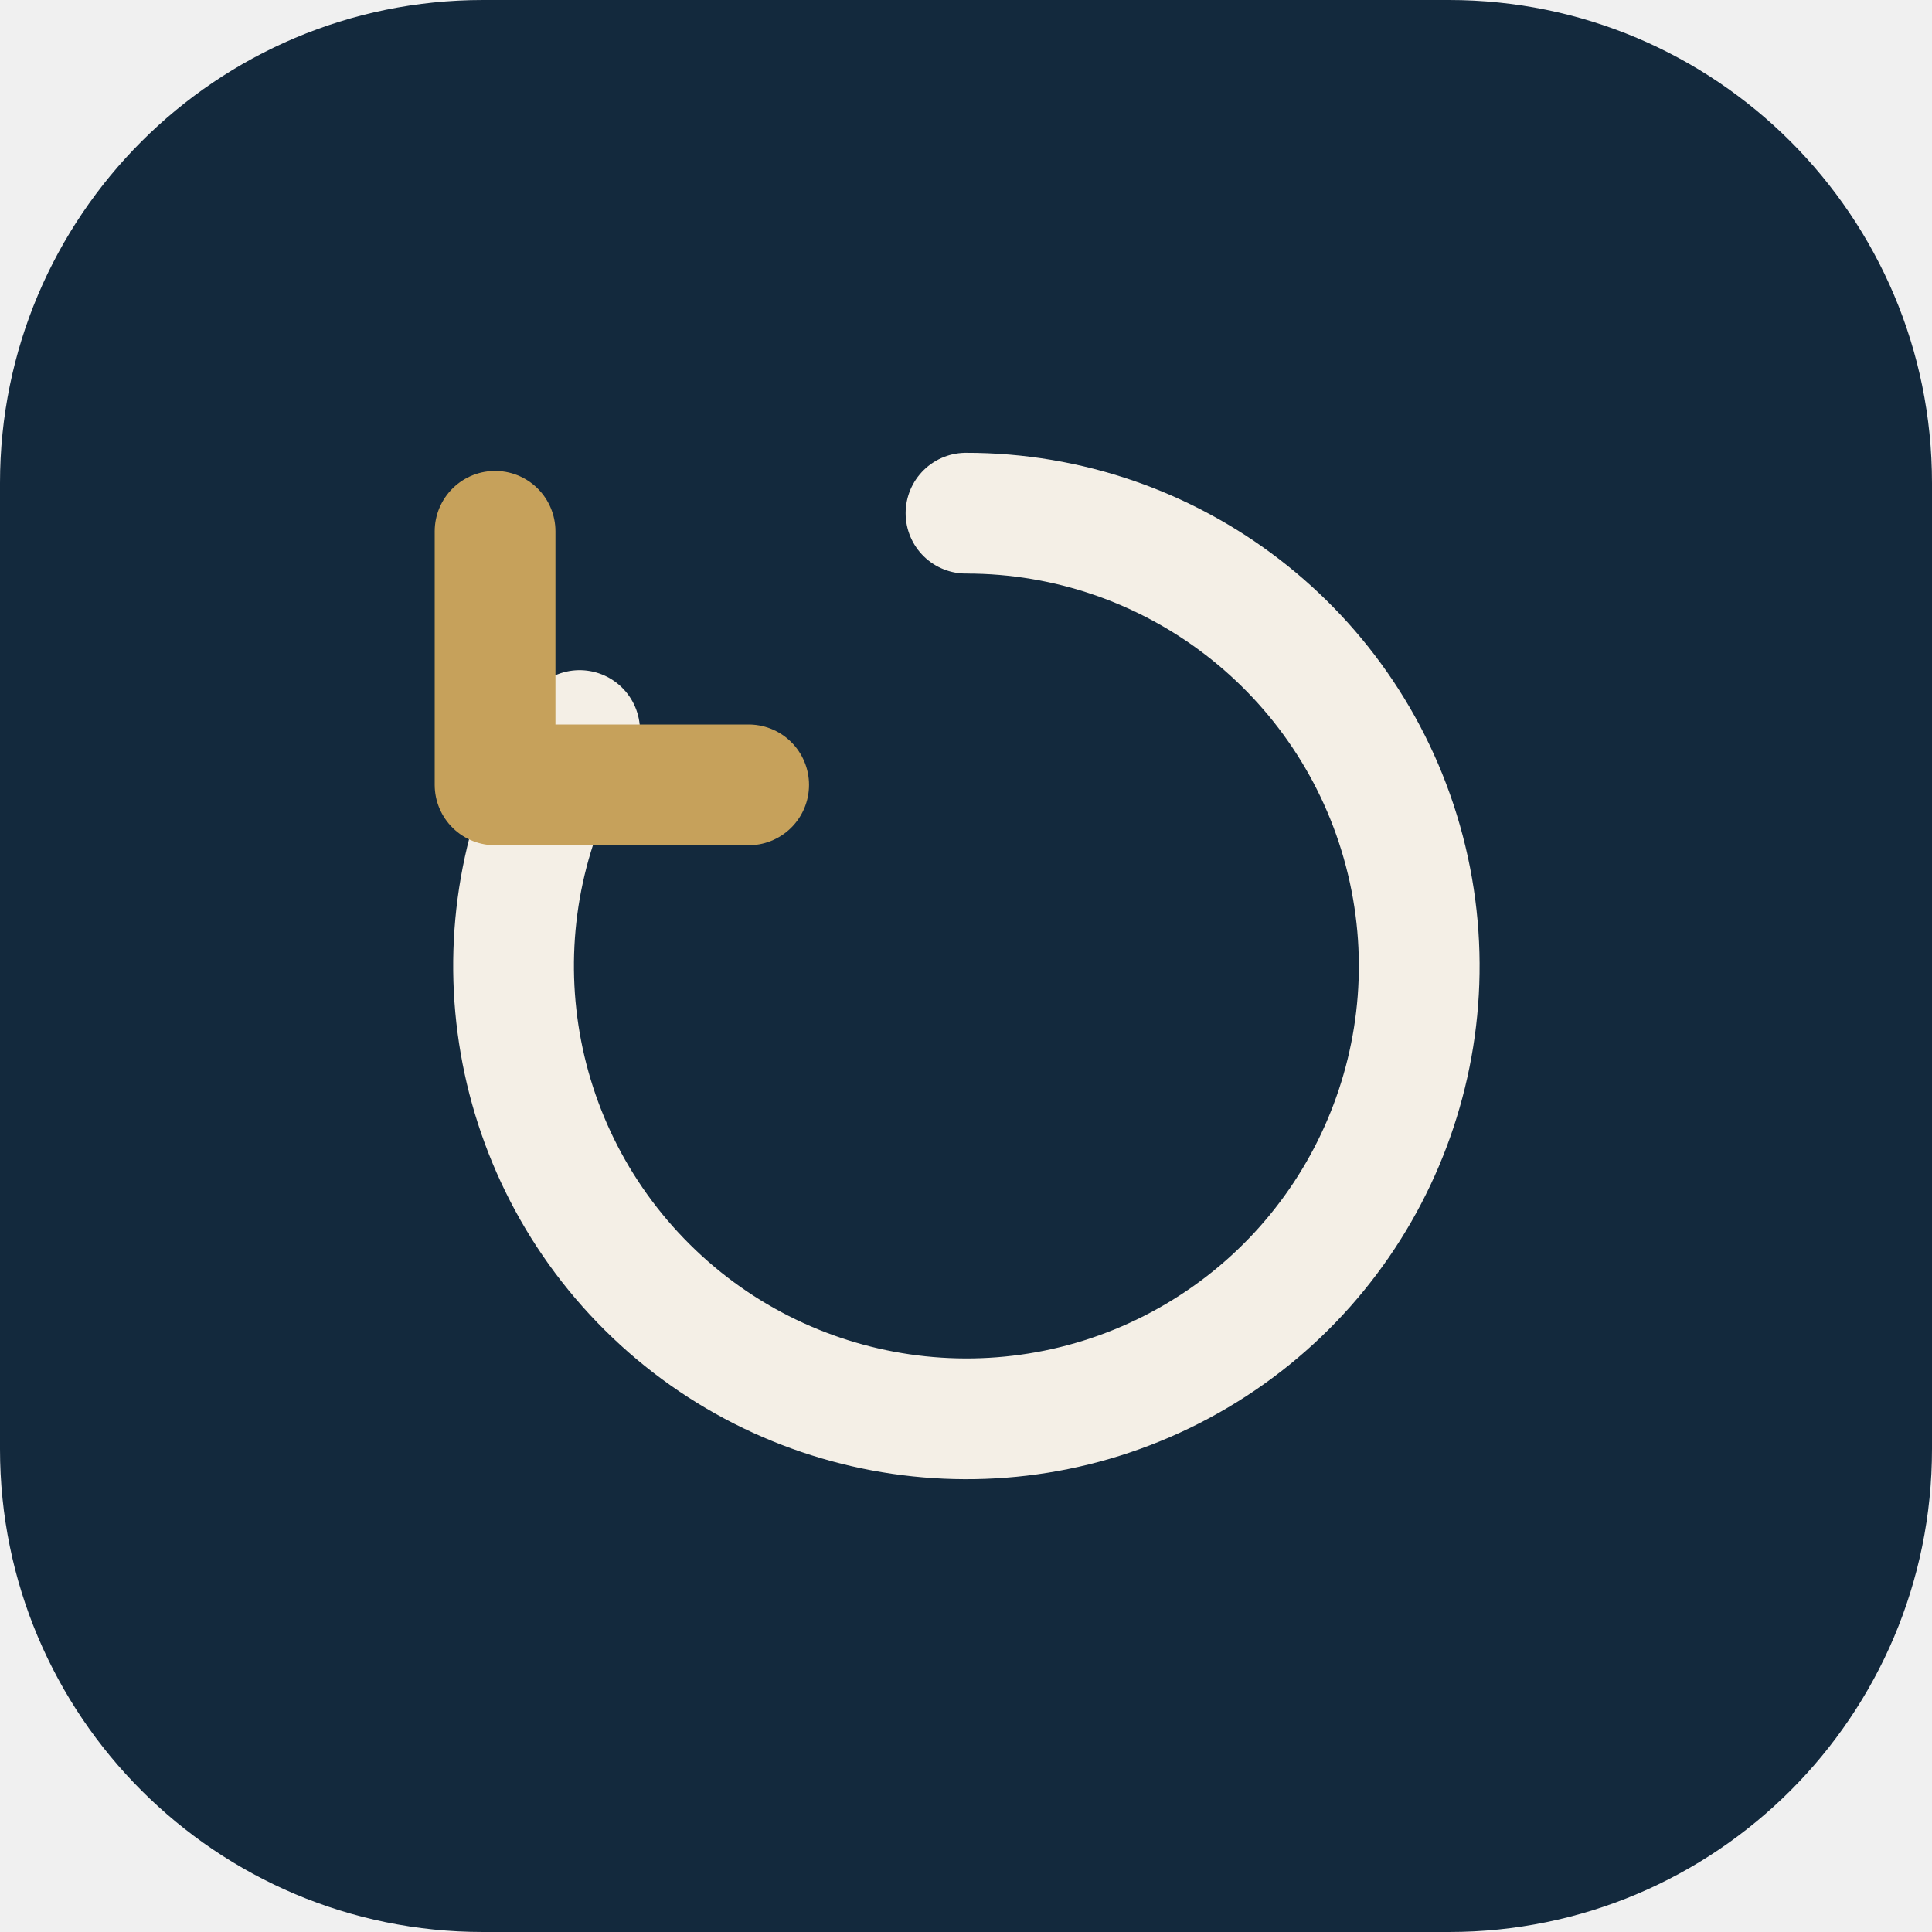
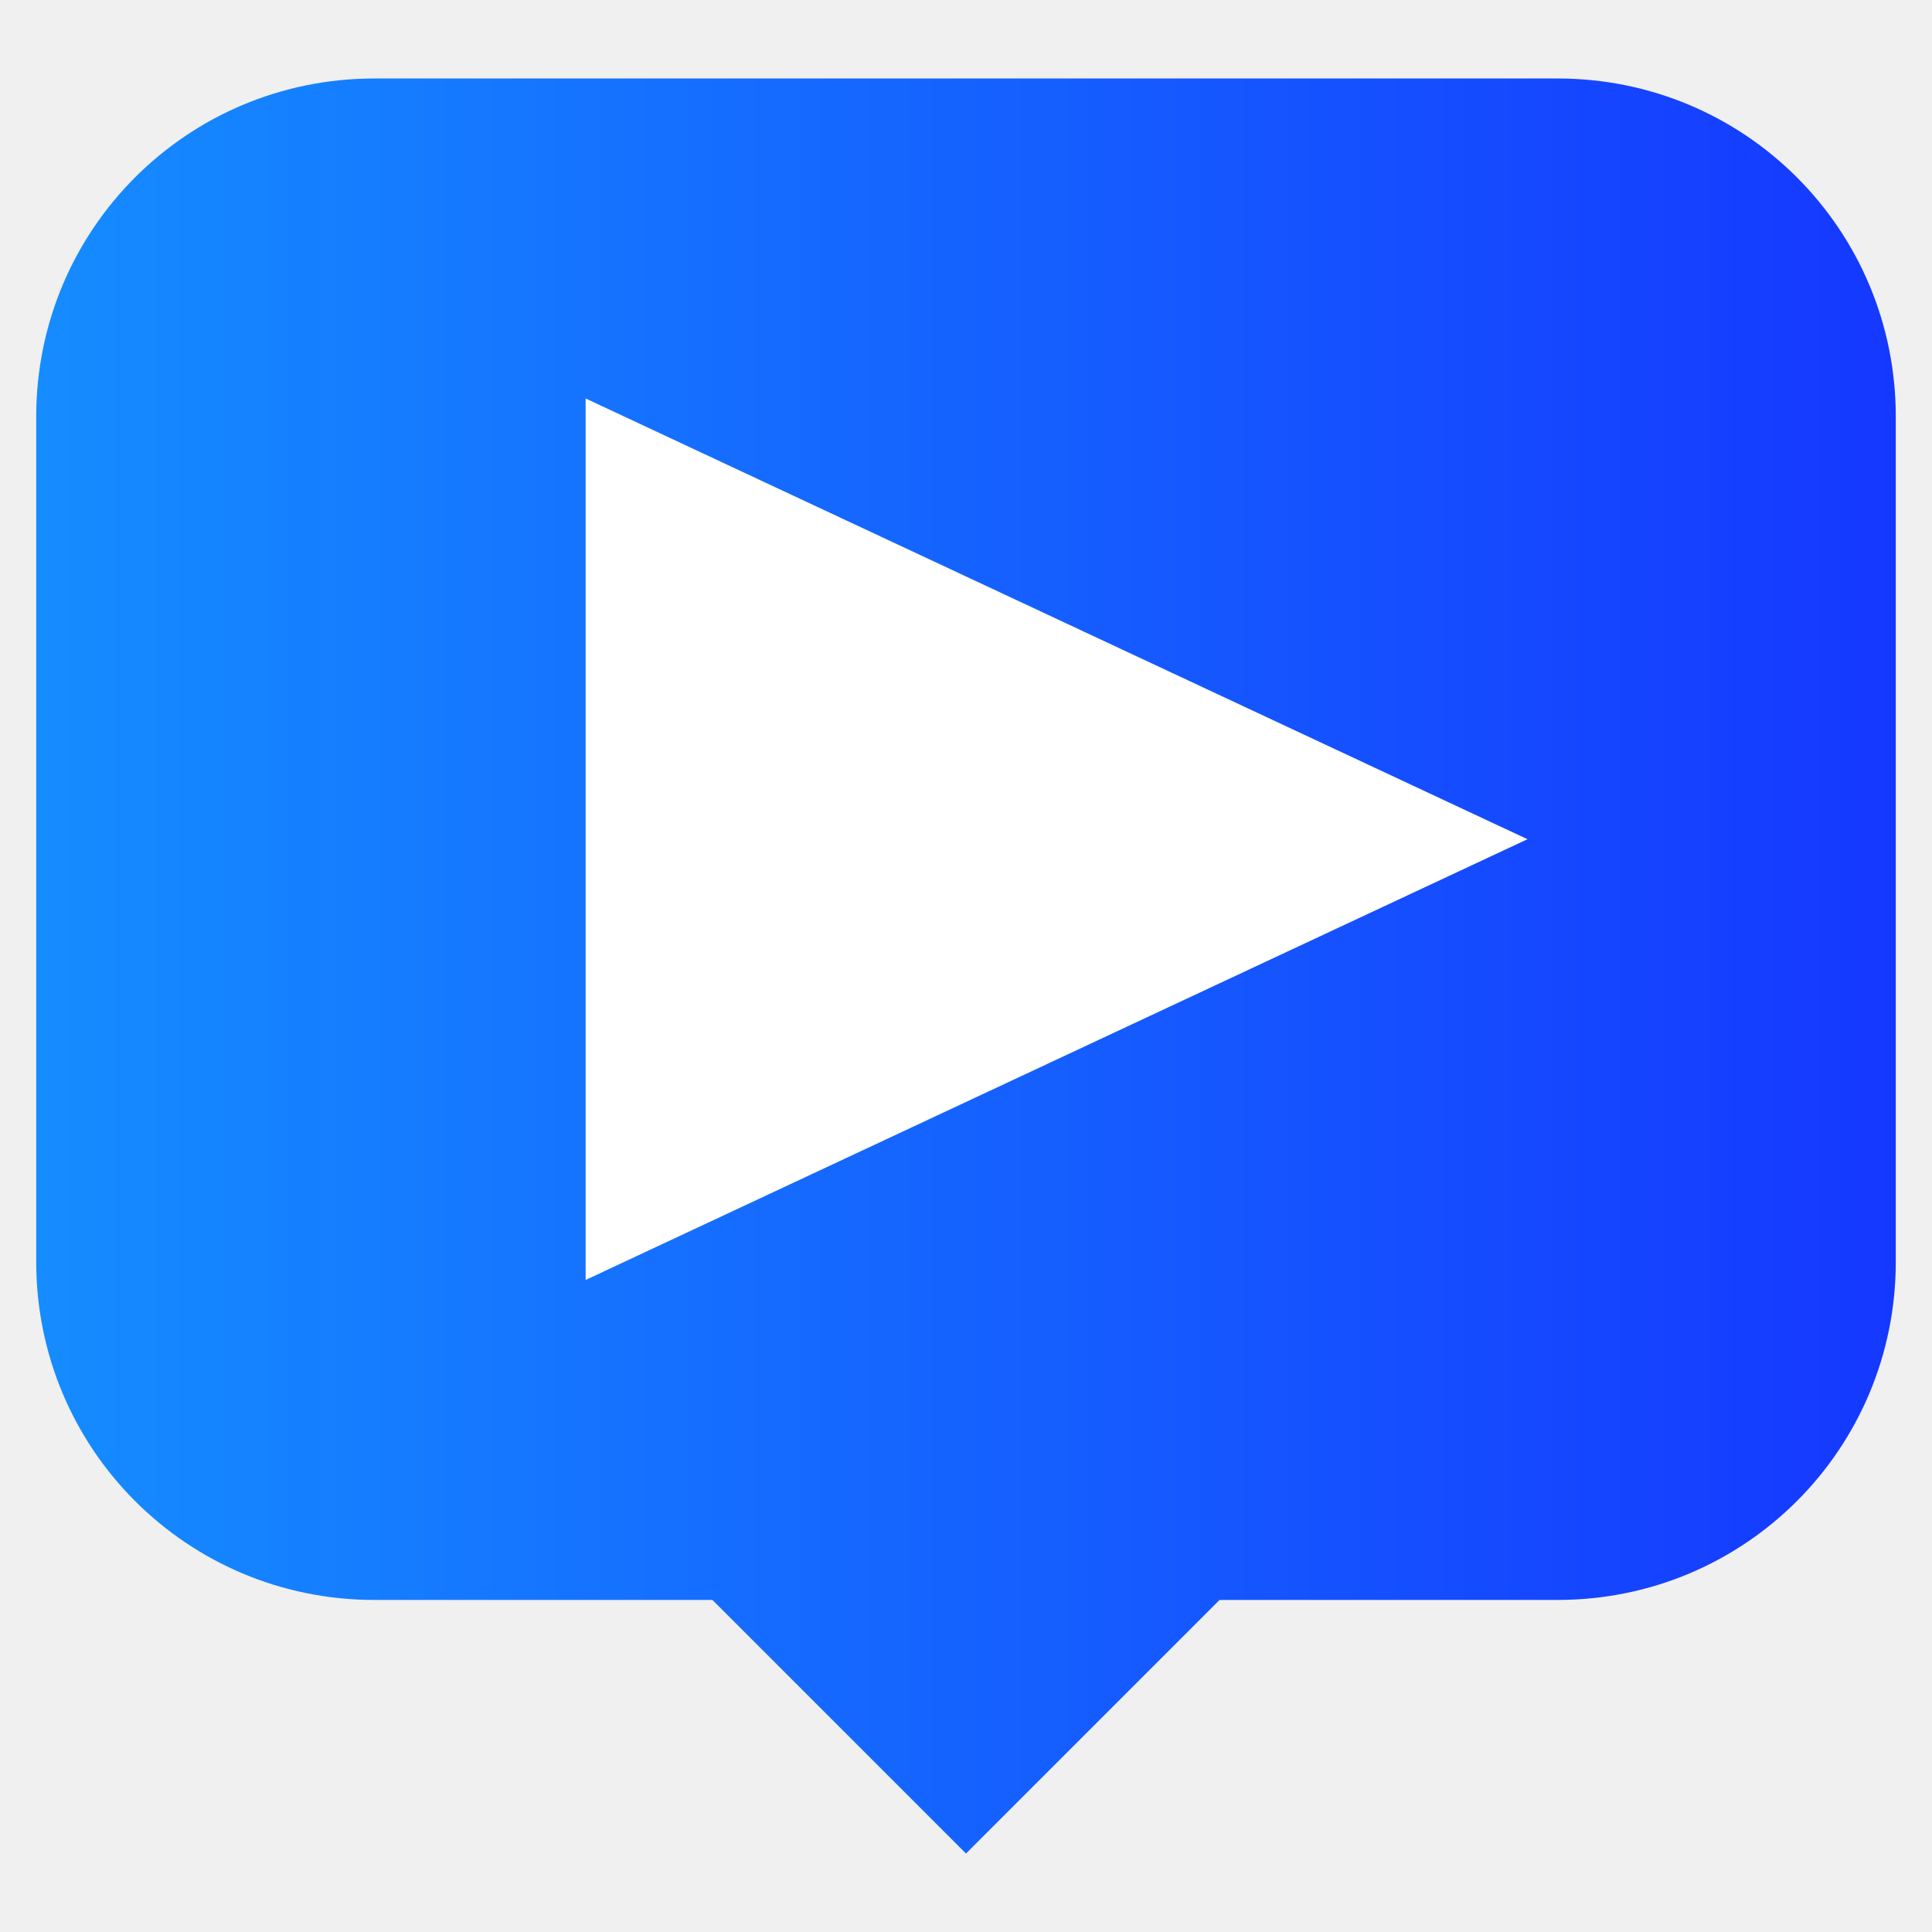
- <svg xmlns="http://www.w3.org/2000/svg" viewBox="0 0 32 32">
-   <rect width="32" height="32" rx="8" fill="#13293d" />
-   <path d="M16 8.5a7.5 7.5 0 1 1-6.4 3.6" fill="none" stroke="#f4efe6" stroke-width="2" stroke-linecap="round" />
-   <path d="M8.2 8.8v4.2h4.2" fill="none" stroke="#c6a15b" stroke-width="2" stroke-linecap="round" stroke-linejoin="round" />
+ <svg xmlns="http://www.w3.org/2000/svg" id="_圖層_1" data-name="圖層_1" version="1.1" viewBox="0 0 32 32">
+   <defs>
+     <style>
+       .st0 {
+         fill: #fff;
+       }
+ 
+       .st1 {
+         fill: url(#_未命名漸層_8);
+       }
+     </style>
+     <linearGradient id="_未命名漸層_8" data-name="未命名漸層 8" x1=".6" y1="16" x2="31.4" y2="16" gradientUnits="userSpaceOnUse">
+       <stop offset="0" stop-color="#158cff" />
+       <stop offset="1" stop-color="#1538ff" />
+     </linearGradient>
+   </defs>
+   <path class="st1" d="M25.8,1.3H6.2C3.1,1.3.6,3.8.6,6.9h0v14c0,3.1,2.5,5.6,5.6,5.6h5.6l4.2,4.2,4.2-4.2h5.6c3.1,0,5.6-2.5,5.6-5.6V6.9c0-3.1-2.5-5.6-5.6-5.6Z" />
+   <polygon class="st0" points="25.3 13.9 9.7 21.2 9.7 6.6 25.3 13.9" />
</svg>
